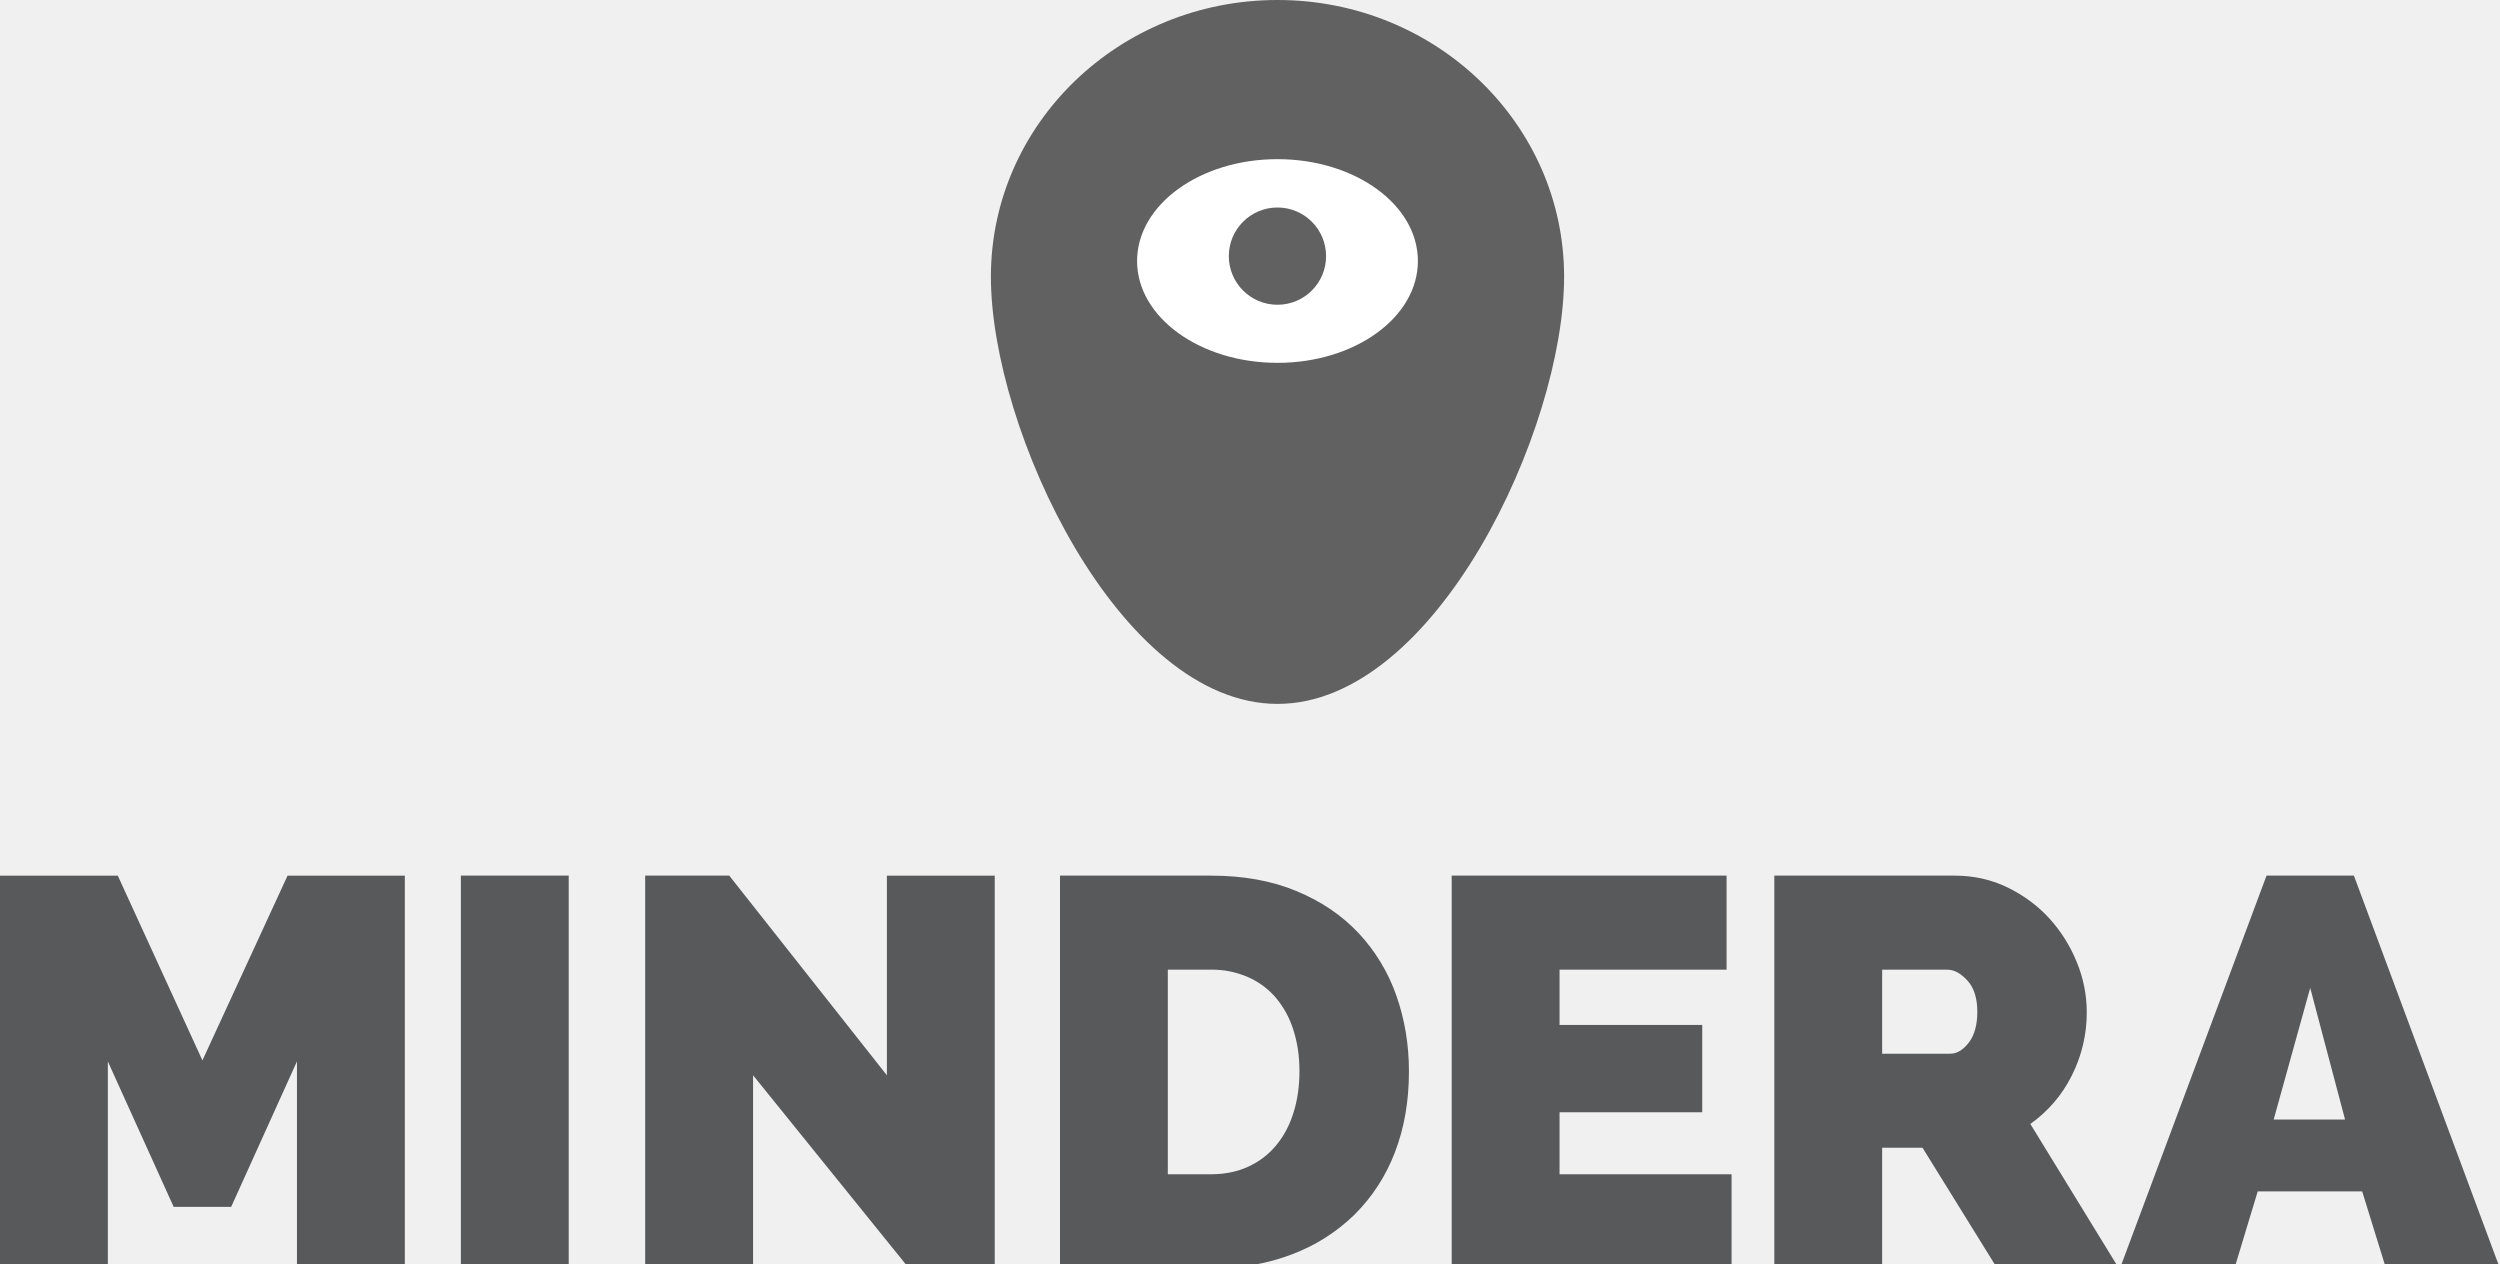
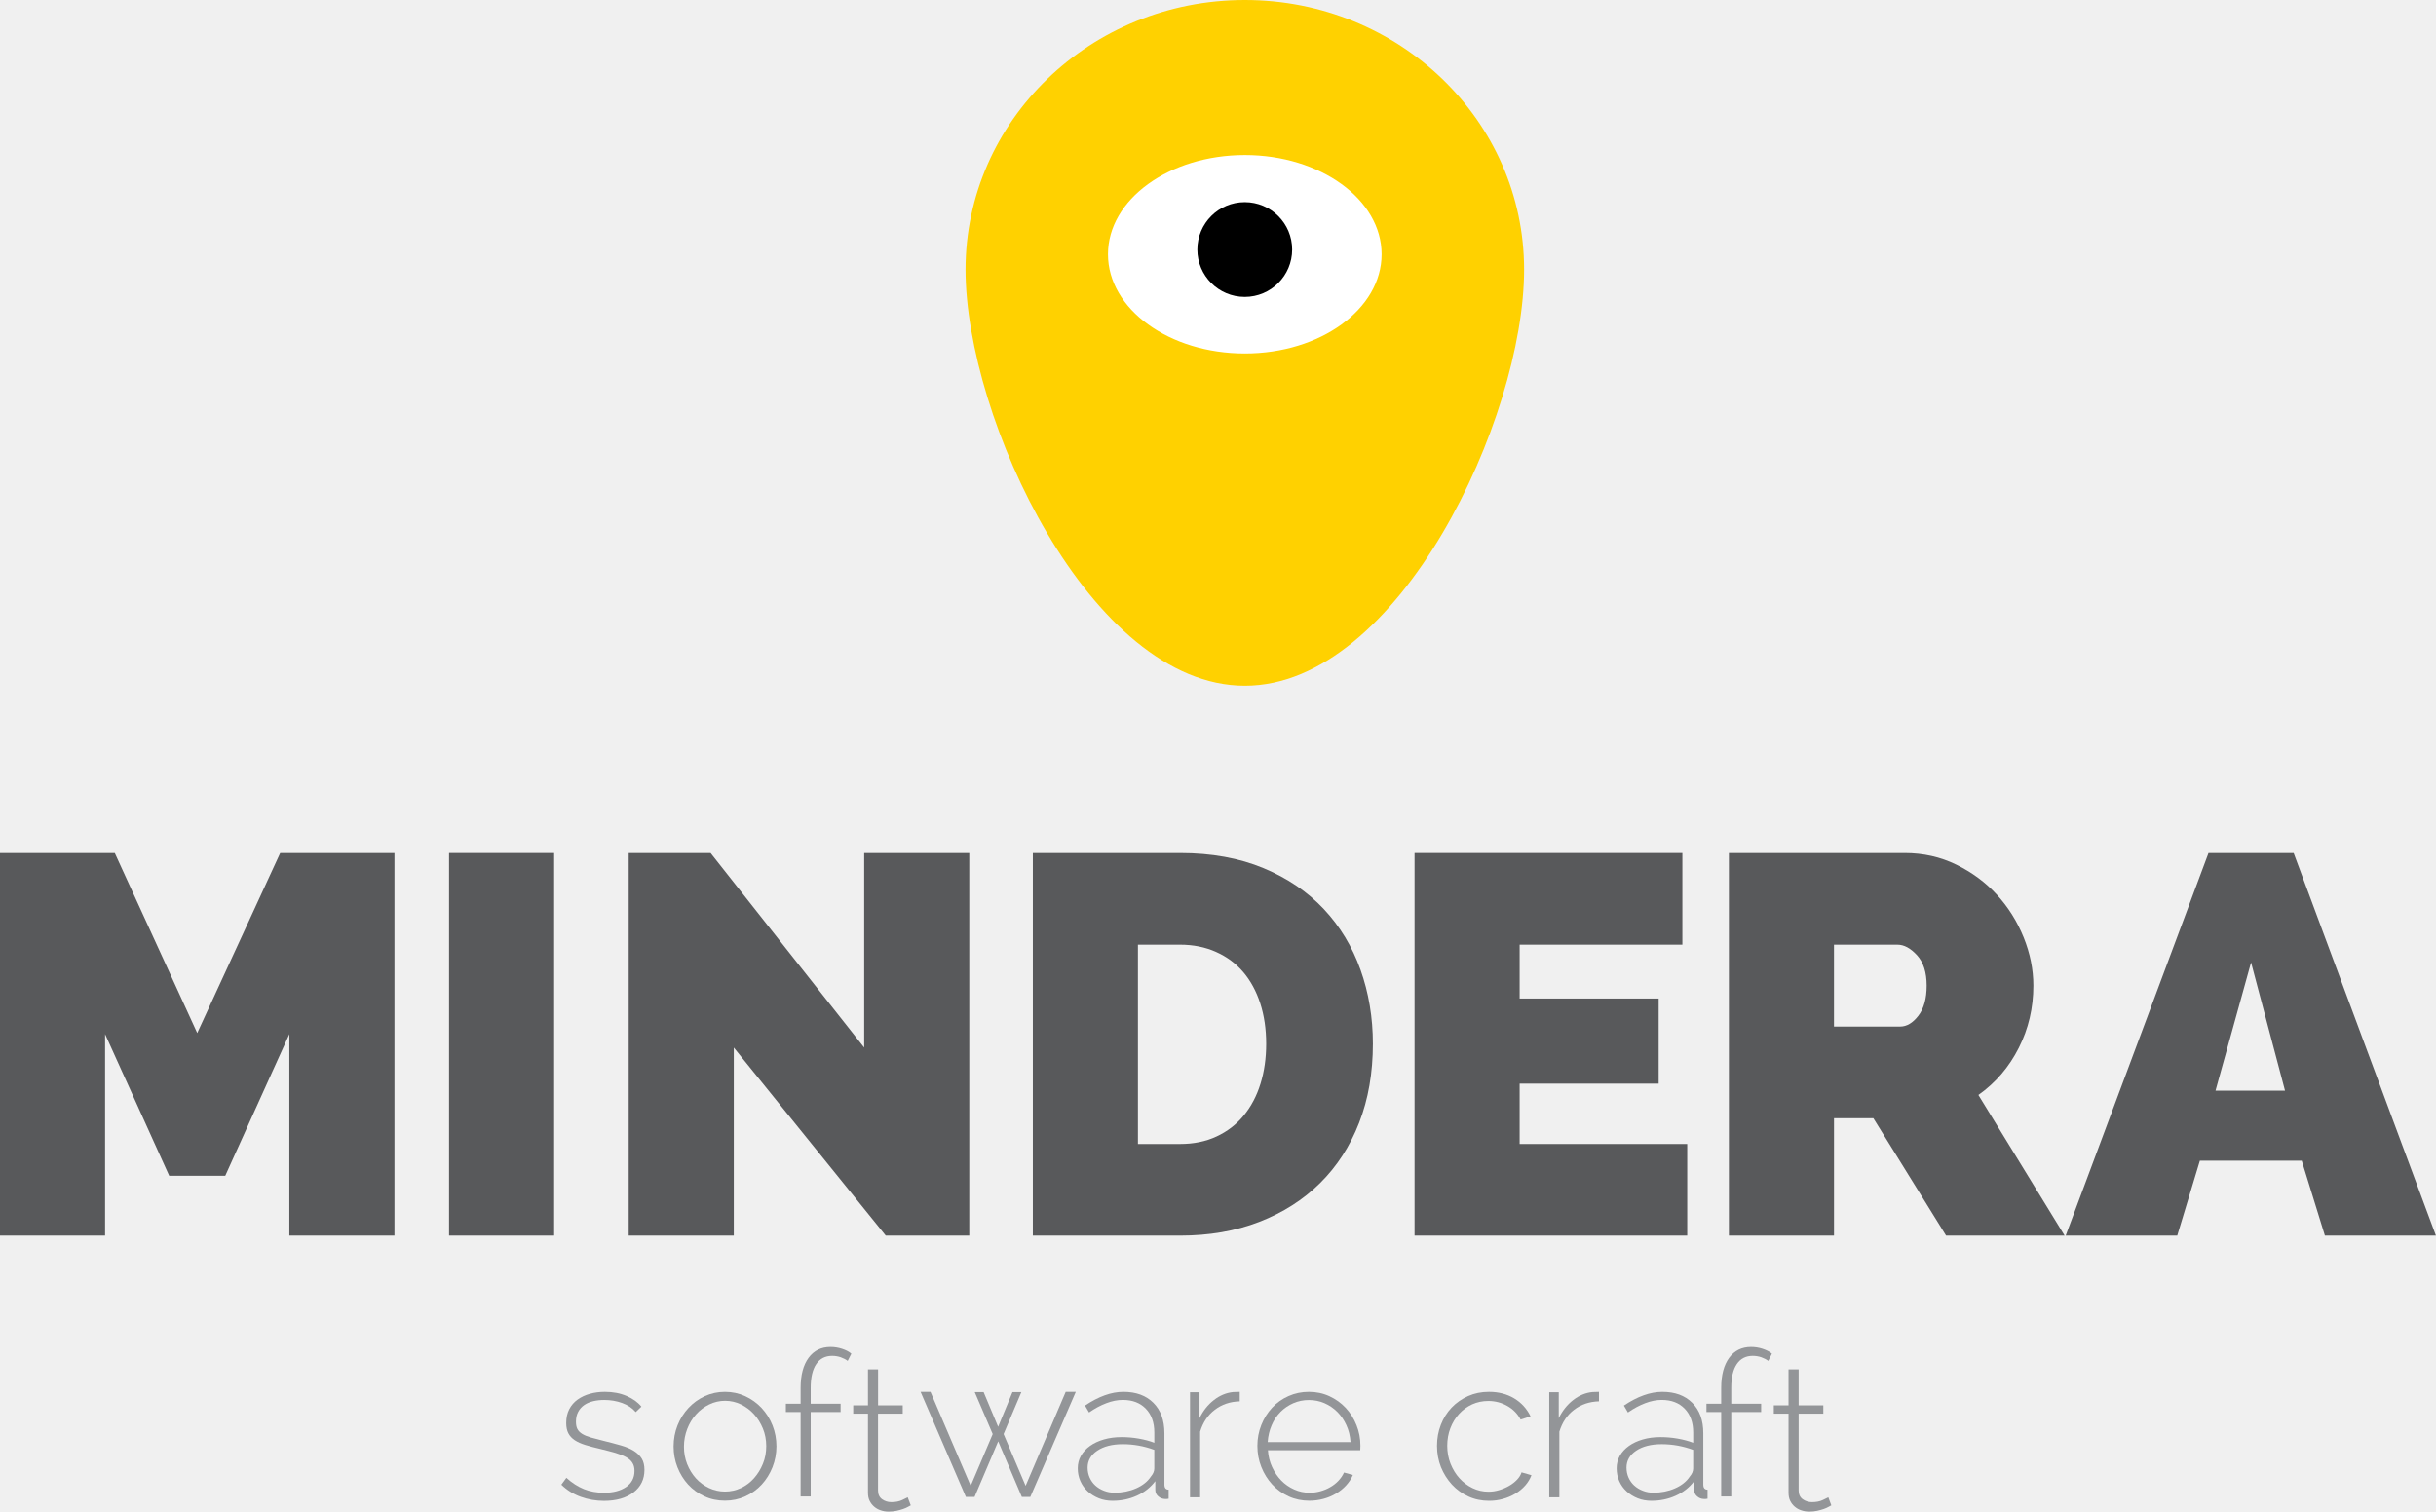
- <svg xmlns="http://www.w3.org/2000/svg" width="95" height="48" viewBox="0 0 95 48">
-   <g fill-rule="nonzero" fill="none">
-     <ellipse fill="#FFF" cx="48.546" cy="11.109" rx="6.732" ry="6.732" />
-     <path fill="#58595B" d="M11.284 48.194v-7.86l-2.5 5.528H6.6l-2.502-5.527v7.86H0v-14.92h4.476l3.216 7.02 3.235-7.02h4.456v14.92zM17.513 48.194v-14.92h4.098v14.92zM28.617 40.86v7.334h-4.1v-14.92h3.195l5.99 7.587v-7.586H37.8v14.92h-3.258zM40.28 48.194v-14.92h5.737c1.232 0 2.317.197 3.257.59.94.39 1.723.924 2.354 1.596a6.71 6.71 0 0 1 1.43 2.363c.32.904.482 1.868.482 2.89 0 1.135-.18 2.162-.536 3.08a6.65 6.65 0 0 1-1.523 2.353 6.83 6.83 0 0 1-2.373 1.514c-.926.358-1.955.535-3.09.535H40.28zm9.1-7.48c0-.575-.078-1.1-.232-1.577a3.57 3.57 0 0 0-.662-1.22 2.96 2.96 0 0 0-1.062-.787 3.403 3.403 0 0 0-1.407-.283h-1.64v7.775h1.64c.53 0 1.008-.097 1.43-.295.42-.195.773-.468 1.06-.82.287-.35.504-.762.65-1.24.148-.474.222-.993.222-1.553zM65.8 44.622v3.572H55.164v-14.92H65.61v3.573h-6.347v2.1h5.422v3.32h-5.422v2.355zM67.424 48.194v-14.92h6.85c.73 0 1.402.15 2.02.453.614.3 1.144.693 1.585 1.177.44.484.787 1.037 1.04 1.66a5 5 0 0 1 .378 1.88 5.3 5.3 0 0 1-.568 2.426 4.943 4.943 0 0 1-1.576 1.84l3.363 5.485h-4.623l-2.837-4.58h-1.534v4.58h-4.1zm4.098-8.153h2.585c.252 0 .487-.138.704-.418.218-.28.327-.674.327-1.178 0-.517-.127-.914-.378-1.187-.254-.274-.506-.41-.758-.41h-2.48v3.194zM80.56 48.194l5.568-14.92h3.32l5.548 14.92h-4.33l-.903-2.92h-3.97l-.884 2.92h-4.35zm7.228-10.654L86.4 42.542h2.712l-1.324-5.002z" />
-     <path d="M48.546 0C42.53 0 37.654 4.707 37.654 10.515c0 5.806 4.876 16.233 10.892 16.233 6.015 0 10.89-10.427 10.89-16.233C59.437 4.707 54.562 0 48.547 0zm0 13.788c-2.946 0-5.337-1.733-5.337-3.87 0-2.138 2.39-3.87 5.336-3.87s5.335 1.732 5.335 3.87c0 2.137-2.387 3.87-5.334 3.87z" fill="#616161" />
-     <ellipse fill="#616161" cx="48.543" cy="9.733" rx="1.848" ry="1.848" />
+ <svg xmlns="http://www.w3.org/2000/svg" width="9615px" height="5968px" viewBox="0 0 9615 5968" version="1.1">
+   <defs />
+   <g id="z" stroke="none" stroke-width="1" fill="none" fill-rule="evenodd">
+     <g id="Group-3">
+       <ellipse id="Oval" fill="#FFFFFF" cx="4913.34" cy="1124.34" rx="681.34" ry="681.34" />
+       <polygon id="Shape" fill="#58595B" points="1142.096 4877.768 1142.096 4082.281 889.074 4641.674 667.869 4641.674 414.76 4082.281 414.76 4877.768 0 4877.768 0 3367.706 453.045 3367.706 778.472 4078.204 1105.937 3367.706 1556.944 3367.706 1556.944 4877.768" />
+       <polygon id="Shape" fill="#58595B" points="1772.477 4877.768 1772.477 3367.706 2187.237 3367.706 2187.237 4877.768" />
+       <polygon id="Shape" fill="#58595B" points="2896.316 4135.543 2896.316 4877.768 2481.468 4877.768 2481.468 3367.706 2804.768 3367.706 3410.955 4135.543 3410.955 3367.706 3825.715 3367.706 3825.715 4877.768 3496.034 4877.768" />
+       <path d="M4076.697,4877.768 L4076.697,3367.706 L4657.361,3367.706 C4782.143,3367.706 4891.948,3387.647 4987.041,3427.262 C5082.135,3466.877 5161.453,3520.937 5225.262,3588.912 C5289.072,3656.975 5337.283,3736.736 5369.897,3828.107 C5402.51,3919.567 5418.817,4017.142 5418.817,4120.655 C5418.817,4235.423 5400.738,4339.378 5364.579,4432.256 C5328.509,4525.223 5277.107,4604.452 5210.462,4670.477 C5143.817,4736.502 5063.701,4787.461 4970.114,4823.708 C4876.439,4859.955 4772.306,4877.857 4657.449,4877.857 L4076.697,4877.768 L4076.697,4877.768 L4076.697,4877.768 Z M4997.676,4120.655 C4997.676,4062.517 4989.877,4009.343 4974.28,3961.043 C4958.593,3912.92 4936.26,3871.71 4907.28,3837.59 C4878.211,3803.559 4842.407,3776.883 4799.779,3757.917 C4757.328,3738.863 4709.737,3729.292 4657.361,3729.292 L4491.457,3729.292 L4491.457,4516.183 L4657.361,4516.183 C4711.155,4516.183 4759.455,4506.434 4801.995,4486.405 C4844.534,4466.642 4880.338,4438.992 4909.407,4403.453 C4938.476,4367.915 4960.454,4326.262 4975.343,4277.962 C4990.232,4229.928 4997.676,4177.374 4997.676,4120.655 L4997.676,4120.655 Z" id="Shape" fill="#58595B" />
+       <polygon id="Shape" fill="#58595B" points="6659.551 4516.183 6659.551 4877.768 5583.303 4877.768 5583.303 3367.706 6640.408 3367.706 6640.408 3729.292 5998.062 3729.292 5998.062 3941.9 6546.821 3941.9 6546.821 4277.962 5998.062 4277.962 5998.062 4516.183 6659.551 4516.183" />
+       <path d="M6824.037,4877.768 L6824.037,3367.706 L7517.341,3367.706 C7591.076,3367.706 7659.228,3382.95 7721.619,3413.525 C7783.922,3444.012 7837.539,3483.715 7882.206,3532.635 C7926.872,3581.644 7961.967,3637.655 7987.491,3700.666 C8012.926,3763.766 8025.776,3827.31 8025.776,3890.942 C8025.776,3978.945 8006.633,4060.834 7968.348,4136.518 C7930.062,4212.292 7876.977,4274.594 7808.825,4322.717 L8149.141,4877.857 L7681.295,4877.857 L7394.154,4414.354 L7238.885,4414.354 L7238.885,4877.857 L6824.037,4877.857 L6824.037,4877.768 Z M7238.796,4052.592 L7500.414,4052.592 C7525.938,4052.592 7549.689,4038.5 7571.668,4010.141 C7593.646,3981.781 7604.636,3941.989 7604.636,3890.942 C7604.636,3838.565 7591.785,3798.418 7566.35,3770.768 C7540.826,3743.117 7515.303,3729.38 7489.779,3729.38 L7238.796,3729.38 L7238.796,4052.592 L7238.796,4052.592 Z" id="Shape" fill="#58595B" />
+       <path d="M8153.395,4877.768 L8717.042,3367.706 L9053.104,3367.706 L9614.625,4877.768 L9176.468,4877.768 L9085.008,4582.119 L8683.011,4582.119 L8593.678,4877.768 L8153.395,4877.768 L8153.395,4877.768 Z M8885.073,3799.393 L8744.693,4305.701 L9019.072,4305.701 L8885.073,3799.393 L8885.073,3799.393 Z" id="Shape" fill="#58595B" />
+       <path d="M2383.804,5924.948 C2351.988,5924.948 2321.325,5919.63 2292.167,5908.995 C2262.921,5898.449 2237.398,5882.408 2215.596,5861.227 L2235.537,5834.02 C2257.87,5854.315 2281.089,5869.115 2304.929,5878.686 C2328.769,5888.257 2355.179,5893.043 2383.893,5893.043 C2420.052,5893.043 2449.12,5885.421 2471.188,5870.355 C2493.255,5855.112 2504.333,5834.02 2504.333,5806.723 C2504.333,5793.962 2501.586,5783.238 2496.002,5774.642 C2490.419,5765.691 2482,5758.246 2470.833,5752.308 C2459.666,5746.193 2445.841,5740.699 2429.357,5735.736 C2412.784,5730.95 2393.73,5726.076 2371.929,5720.67 C2348.532,5715.264 2328.237,5709.946 2310.956,5704.629 C2293.674,5699.223 2279.494,5692.93 2268.328,5685.486 C2257.161,5678.042 2248.83,5668.913 2243.247,5658.19 C2237.752,5647.644 2234.828,5634.173 2234.828,5617.512 C2234.828,5596.951 2238.816,5578.694 2246.792,5563.451 C2254.768,5547.942 2265.757,5535.269 2279.937,5525.077 C2294.028,5514.974 2310.247,5507.441 2328.592,5502.301 C2346.937,5497.16 2366.523,5494.679 2387.261,5494.679 C2419.697,5494.679 2448.411,5500.174 2473.492,5511.074 C2498.395,5521.975 2517.892,5535.978 2531.629,5553.082 L2509.296,5574.618 C2495.559,5558.488 2477.568,5546.701 2455.59,5538.725 C2433.522,5530.749 2409.86,5526.761 2384.957,5526.761 C2369.447,5526.761 2355.09,5528.356 2341.531,5531.546 C2327.971,5534.737 2316.096,5539.788 2306.081,5546.701 C2296.067,5553.614 2288.002,5562.565 2282.153,5573.466 C2276.304,5584.366 2273.29,5597.394 2273.29,5612.283 C2273.29,5624.601 2275.24,5634.35 2279.228,5641.794 C2283.216,5649.239 2289.597,5655.62 2298.371,5660.937 C2307.233,5666.343 2318.489,5670.952 2332.225,5674.94 C2346.051,5678.928 2362.623,5683.27 2381.766,5687.968 C2407.821,5694.26 2430.952,5700.552 2451.159,5706.313 C2471.365,5712.073 2488.203,5719.252 2501.763,5727.76 C2515.322,5736.268 2525.78,5746.459 2532.958,5758.069 C2540.137,5769.856 2543.682,5784.745 2543.682,5802.735 C2543.682,5839.957 2529.148,5869.824 2500.256,5891.714 C2470.922,5913.958 2432.193,5924.948 2383.804,5924.948 L2383.804,5924.948 Z" id="Shape" fill="#939598" />
+       <path d="M2861.487,5924.239 C2832.241,5924.239 2805.211,5918.655 2780.485,5907.223 C2755.759,5895.79 2734.312,5880.281 2716.144,5860.695 C2698.153,5840.932 2684.062,5818.245 2673.87,5792.189 C2663.679,5766.134 2658.716,5738.66 2658.716,5709.946 C2658.716,5680.7 2663.944,5652.961 2674.313,5626.906 C2684.682,5600.85 2699.039,5577.985 2717.385,5558.311 C2735.73,5538.725 2757.088,5523.216 2781.637,5511.872 C2806.186,5500.528 2832.684,5494.679 2861.398,5494.679 C2890.112,5494.679 2916.788,5500.439 2941.426,5511.872 C2966.152,5523.304 2987.687,5538.902 3006.032,5558.311 C3024.378,5578.163 3038.735,5600.85 3049.104,5626.906 C3059.384,5652.961 3064.613,5680.523 3064.613,5709.946 C3064.613,5738.66 3059.295,5766.134 3049.104,5792.189 C3038.735,5818.245 3024.466,5841.11 3006.387,5860.695 C2988.308,5880.459 2966.772,5895.79 2941.78,5907.223 C2917.054,5918.478 2890.201,5924.239 2861.487,5924.239 L2861.487,5924.239 Z M2699.571,5711.276 C2699.571,5735.559 2703.825,5758.689 2712.333,5780.136 C2720.93,5801.672 2732.539,5820.372 2747.162,5836.501 C2761.785,5852.453 2778.801,5864.949 2798.653,5874.343 C2818.327,5883.56 2839.331,5888.346 2861.664,5888.346 C2883.997,5888.346 2905.001,5883.56 2924.676,5874.343 C2944.35,5865.127 2961.543,5852.188 2976.166,5835.615 C2990.789,5819.131 3002.488,5800.254 3011.261,5778.452 C3020.124,5757.006 3024.378,5733.697 3024.378,5708.706 C3024.378,5684.334 3020.035,5661.292 3011.261,5639.756 C3002.488,5618.309 2990.878,5599.344 2976.166,5583.126 C2961.455,5566.907 2944.35,5553.968 2924.676,5544.397 C2905.001,5534.825 2883.997,5530.04 2861.664,5530.04 C2839.863,5530.04 2819.125,5534.914 2799.45,5544.397 C2779.776,5553.791 2762.494,5566.996 2747.605,5583.391 C2732.717,5599.964 2721.018,5619.018 2712.51,5641.174 C2704.002,5663.33 2699.571,5686.904 2699.571,5711.276 L2699.571,5711.276 Z" id="Shape" fill="#939598" />
+       <path d="M3160.061,5907.666 L3160.061,5574.263 L3101.835,5574.263 L3101.835,5541.561 L3160.061,5541.561 L3160.061,5479.436 C3160.061,5428.388 3170.607,5388.685 3191.611,5360.148 C3212.526,5331.7 3241.417,5317.431 3278.108,5317.431 C3293.528,5317.431 3308.683,5319.824 3323.572,5324.698 C3338.461,5329.573 3350.779,5335.776 3360.262,5343.93 L3345.905,5372.467 C3338.461,5366.795 3329.244,5362.009 3318.343,5358.11 C3307.442,5354.476 3296.187,5352.615 3284.489,5352.615 C3257.281,5352.615 3236.454,5363.338 3221.832,5384.963 C3207.209,5406.41 3199.853,5437.782 3199.853,5478.638 L3199.853,5541.65 L3317.9,5541.65 L3317.9,5574.352 L3199.853,5574.352 L3199.853,5907.755 L3160.061,5907.666 L3160.061,5907.666 L3160.061,5907.666 Z" id="Shape" fill="#939598" />
+       <path d="M3594.849,5942.85 C3592.722,5943.913 3589.177,5945.952 3584.126,5948.699 C3578.986,5951.623 3572.693,5954.459 3564.894,5957.207 C3557.184,5959.777 3548.499,5962.258 3539.016,5964.385 C3529.622,5966.424 3519.076,5967.576 3507.909,5967.576 C3496.743,5967.576 3486.197,5965.892 3476.537,5962.613 C3466.699,5959.511 3458.103,5954.637 3450.658,5948.256 C3443.214,5942.052 3437.276,5934.342 3432.668,5925.214 C3428.059,5916.085 3425.932,5905.45 3425.932,5893.22 L3425.932,5580.733 L3367.706,5580.733 L3367.706,5548.03 L3425.932,5548.03 L3425.932,5406.055 L3465.813,5406.055 L3465.813,5548.03 L3563.122,5548.03 L3563.122,5580.733 L3465.636,5580.733 L3465.636,5883.826 C3465.636,5899.247 3470.953,5910.857 3481.588,5918.567 C3492.223,5926.277 3504.453,5930.088 3518.278,5930.088 C3534.762,5930.088 3549.031,5927.429 3560.818,5921.757 C3572.782,5916.263 3580.138,5912.54 3582.797,5911.034 L3594.849,5942.85 L3594.849,5942.85 Z" id="Shape" fill="#939598" />
+       <polygon id="Shape" fill="#939598" points="4206.354 5494.679 4246.235 5494.679 4066.771 5909.439 4033.272 5909.439 3939.951 5690.095 3846.63 5909.439 3812.332 5909.439 3633.578 5494.679 3672.661 5494.679 3831.386 5865.658 3918.238 5661.38 3847.25 5495.565 3882.345 5495.565 3939.685 5632.666 3996.315 5495.565 4031.41 5495.565 3961.22 5661.38 4048.16 5865.658" />
+       <path d="M4391.046,5924.682 C4371.815,5924.682 4354.001,5921.491 4337.251,5914.933 C4320.59,5908.198 4305.879,5899.158 4293.383,5887.637 C4280.887,5876.205 4271.227,5862.822 4264.225,5846.959 C4257.313,5831.272 4253.945,5814.522 4253.945,5796.443 C4253.945,5778.364 4258.199,5761.791 4266.707,5746.902 C4275.215,5732.014 4287.002,5719.163 4302.599,5708.085 C4318.02,5697.184 4336.188,5688.677 4357.192,5682.65 C4378.196,5676.535 4401.504,5673.433 4426.939,5673.433 C4449.272,5673.433 4471.96,5675.294 4494.825,5679.282 C4517.69,5683.359 4538.073,5688.765 4556.152,5695.766 L4556.152,5655.088 C4556.152,5615.828 4544.986,5584.455 4522.652,5561.324 C4500.319,5538.193 4470.01,5526.583 4431.813,5526.583 C4411.075,5526.583 4389.362,5530.837 4366.852,5539.434 C4344.253,5547.942 4321.476,5560.083 4298.611,5576.124 L4282.57,5548.917 C4336.277,5512.758 4386.881,5494.679 4434.117,5494.679 C4484.101,5494.679 4523.716,5509.125 4552.519,5538.193 C4581.499,5567.085 4596.033,5606.965 4596.033,5658.19 L4596.033,5860.873 C4596.033,5874.078 4601.616,5880.902 4612.783,5880.902 L4612.783,5916.617 C4610.124,5917.149 4607.466,5917.592 4605.25,5917.592 L4598.426,5917.592 C4588.855,5917.592 4580.081,5914.313 4572.105,5907.577 C4564.128,5901.019 4560.052,5892.334 4560.052,5881.699 L4560.052,5847.225 C4540.909,5872.305 4516.626,5891.448 4487.114,5904.653 C4457.691,5918.124 4425.609,5924.682 4391.046,5924.682 L4391.046,5924.682 Z M4399.022,5892.777 C4429.863,5892.777 4458.312,5887.105 4484.367,5875.673 C4510.334,5864.24 4529.831,5848.643 4542.593,5829.057 C4551.632,5818.51 4556.064,5807.876 4556.064,5797.241 L4556.064,5723.683 C4515.651,5708.794 4474.175,5701.35 4431.724,5701.35 C4390.16,5701.35 4356.66,5709.858 4331.136,5726.873 C4305.701,5743.801 4292.851,5766.222 4292.851,5793.873 C4292.851,5807.698 4295.51,5820.815 4300.827,5832.956 C4306.233,5845.098 4313.677,5855.732 4323.16,5864.329 C4332.732,5873.014 4343.987,5880.015 4357.103,5884.978 C4370.219,5890.296 4384.133,5892.777 4399.022,5892.777 L4399.022,5892.777 Z" id="Shape" fill="#939598" />
+       <path d="M4893.189,5532.167 C4855.435,5533.319 4822.733,5544.22 4795.171,5565.312 C4767.52,5586.139 4748.112,5615.119 4736.945,5651.898 L4736.945,5911.034 L4697.064,5911.034 L4697.064,5496.274 L4734.552,5496.274 L4734.552,5598.369 C4748.909,5569.123 4767.875,5545.194 4791.626,5526.849 C4815.288,5508.504 4840.723,5498.047 4867.754,5495.477 C4873.16,5495.477 4877.857,5495.388 4882.111,5495.033 C4886.365,5494.856 4890.087,5494.679 4893.277,5494.679 L4893.277,5532.167 L4893.189,5532.167 Z" id="Shape" fill="#939598" />
+       <path d="M5167.923,5924.416 C5138.677,5924.416 5111.558,5918.833 5086.566,5907.4 C5061.574,5895.968 5039.95,5880.193 5021.605,5860.43 C5003.26,5840.401 4988.903,5817.447 4978.622,5791.48 C4968.253,5765.336 4962.936,5737.597 4962.936,5707.819 C4962.936,5678.573 4968.253,5650.923 4978.622,5625.133 C4988.903,5599.344 5003.082,5576.745 5021.162,5557.247 C5039.241,5537.839 5060.777,5522.595 5085.768,5511.429 C5110.672,5500.262 5137.613,5494.679 5166.239,5494.679 C5195.485,5494.679 5222.604,5500.439 5247.241,5511.872 C5271.967,5523.304 5293.414,5538.725 5311.582,5558.045 C5329.75,5577.365 5343.752,5600.23 5354.121,5626.019 C5364.49,5651.809 5369.631,5679.017 5369.631,5707.731 C5369.631,5710.212 5369.542,5713.58 5369.276,5717.568 C5369.01,5721.556 5368.922,5724.037 5368.922,5725.101 L5004.5,5725.101 C5006.096,5749.118 5011.679,5771.274 5021.162,5791.746 C5030.733,5812.218 5042.786,5830.032 5057.409,5844.92 C5072.032,5859.809 5088.782,5871.508 5108.102,5880.015 C5127.244,5888.701 5147.628,5892.954 5169.429,5892.954 C5183.786,5892.954 5197.966,5891.005 5212.057,5887.017 C5226.149,5883.029 5239.176,5877.711 5251.052,5870.621 C5263.105,5863.709 5273.74,5855.378 5282.957,5845.541 C5292.173,5835.703 5299.618,5824.98 5304.847,5813.193 L5339.942,5822.764 C5333.649,5837.653 5324.698,5851.39 5313.266,5863.886 C5301.833,5876.382 5288.628,5887.105 5273.385,5896.145 C5258.23,5905.273 5241.746,5912.275 5223.579,5917.149 C5205.677,5921.935 5187.065,5924.416 5167.923,5924.416 L5167.923,5924.416 Z M5330.636,5693.108 C5328.952,5668.736 5323.546,5646.403 5314.152,5626.108 C5304.935,5605.813 5292.971,5588.443 5278.348,5573.82 C5263.725,5559.286 5246.887,5547.765 5227.744,5539.434 C5208.601,5531.192 5188.129,5527.027 5166.328,5527.027 C5144.526,5527.027 5124.054,5531.192 5105,5539.434 C5085.857,5547.765 5068.93,5559.286 5054.396,5573.82 C5039.684,5588.443 5028.074,5605.902 5019.301,5626.463 C5010.438,5646.846 5005.298,5669.091 5003.614,5693.108 L5330.636,5693.108 L5330.636,5693.108 Z" id="Shape" fill="#939598" />
+       <path d="M5671.927,5707.819 C5671.927,5678.573 5676.978,5650.745 5687.081,5624.779 C5697.184,5598.635 5711.453,5576.124 5729.621,5556.893 C5747.966,5537.75 5769.679,5522.595 5794.671,5511.429 C5819.663,5500.262 5847.047,5494.679 5876.825,5494.679 C5914.667,5494.679 5947.724,5503.275 5976.172,5520.203 C6004.621,5537.218 6026.245,5560.881 6041.134,5591.19 L6002.05,5604.129 C5989.82,5581.176 5972.273,5563.274 5949.408,5550.335 C5926.543,5537.396 5901.551,5530.749 5874.432,5530.749 C5851.567,5530.749 5830.297,5535.269 5810.534,5544.131 C5790.86,5553.348 5773.667,5565.755 5759.044,5581.796 C5744.51,5597.748 5732.988,5616.448 5724.746,5638.072 C5716.504,5659.519 5712.339,5682.827 5712.339,5707.819 C5712.339,5732.723 5716.77,5756.297 5725.367,5778.452 C5734.229,5800.431 5745.839,5819.663 5760.462,5835.703 C5775.085,5851.922 5792.101,5864.861 5811.952,5874.521 C5831.715,5884.003 5852.631,5888.878 5874.964,5888.878 C5889.321,5888.878 5903.589,5886.839 5917.503,5882.497 C5931.595,5878.243 5944.711,5872.66 5956.586,5865.747 C5968.551,5859.012 5978.92,5850.77 5987.693,5841.641 C5996.556,5832.336 6002.494,5822.587 6005.684,5812.484 L6044.767,5823.651 C6039.361,5838.008 6031.385,5851.479 6020.484,5863.975 C6009.583,5876.47 5996.644,5887.194 5981.756,5896.234 C5966.867,5905.273 5950.383,5912.363 5932.747,5917.237 C5914.933,5922.466 5896.411,5924.77 5877.357,5924.77 C5848.111,5924.77 5820.903,5919.187 5796,5907.755 C5771.008,5896.322 5749.295,5880.636 5730.95,5860.784 C5712.605,5840.755 5698.071,5817.801 5687.524,5791.835 C5677.244,5765.425 5671.927,5737.508 5671.927,5707.819 L5671.927,5707.819 Z" id="Shape" fill="#939598" />
+       <path d="M6311.17,5532.167 C6273.417,5533.319 6240.715,5544.22 6213.152,5565.312 C6185.502,5586.139 6166.093,5615.119 6154.927,5651.898 L6154.927,5911.034 L6115.046,5911.034 L6115.046,5496.274 L6152.534,5496.274 L6152.534,5598.369 C6166.891,5569.123 6185.945,5545.194 6209.608,5526.849 C6233.27,5508.504 6258.705,5498.047 6285.824,5495.477 C6291.141,5495.477 6295.839,5495.388 6300.092,5495.033 C6304.435,5494.856 6308.157,5494.679 6311.259,5494.679 L6311.259,5532.167 L6311.17,5532.167 Z" id="Shape" fill="#939598" />
+       <path d="M6518.019,5924.682 C6498.876,5924.682 6480.974,5921.491 6464.224,5914.933 C6447.563,5908.198 6432.851,5899.158 6420.355,5887.637 C6407.859,5876.205 6398.199,5862.822 6391.198,5846.959 C6384.285,5831.272 6380.917,5814.522 6380.917,5796.443 C6380.917,5778.364 6385.171,5761.791 6393.679,5746.902 C6402.187,5732.014 6414.063,5719.163 6429.572,5708.085 C6444.992,5697.184 6463.16,5688.677 6484.253,5682.65 C6505.168,5676.535 6528.565,5673.433 6553.911,5673.433 C6576.244,5673.433 6598.932,5675.294 6621.797,5679.282 C6644.662,5683.359 6665.046,5688.765 6683.125,5695.766 L6683.125,5655.088 C6683.125,5615.828 6671.958,5584.455 6649.625,5561.324 C6627.292,5538.193 6596.982,5526.583 6558.785,5526.583 C6538.048,5526.583 6516.335,5530.837 6493.824,5539.434 C6471.225,5547.942 6448.449,5560.083 6425.584,5576.124 L6409.543,5548.917 C6463.249,5512.758 6513.853,5494.679 6561.09,5494.679 C6611.074,5494.679 6650.688,5509.125 6679.491,5538.193 C6708.471,5567.085 6723.006,5606.965 6723.006,5658.19 L6723.006,5860.873 C6723.006,5874.078 6728.589,5880.902 6739.755,5880.902 L6739.755,5916.617 C6737.097,5917.149 6734.438,5917.592 6732.222,5917.592 L6725.398,5917.592 C6715.827,5917.592 6707.053,5914.313 6699.077,5907.577 C6691.101,5901.019 6687.024,5892.334 6687.024,5881.699 L6687.024,5847.225 C6667.881,5872.305 6643.599,5891.448 6614.087,5904.653 C6584.664,5918.124 6552.582,5924.682 6518.019,5924.682 L6518.019,5924.682 Z M6525.995,5892.777 C6556.836,5892.777 6585.284,5887.105 6611.339,5875.673 C6637.306,5864.24 6656.803,5848.643 6669.565,5829.057 C6678.605,5818.51 6683.036,5807.876 6683.036,5797.241 L6683.036,5723.683 C6642.624,5708.794 6601.148,5701.35 6558.697,5701.35 C6517.132,5701.35 6483.632,5709.858 6458.109,5726.873 C6432.674,5743.801 6419.823,5766.222 6419.823,5793.873 C6419.823,5807.698 6422.482,5820.815 6427.799,5832.956 C6433.206,5845.098 6440.65,5855.732 6450.133,5864.329 C6459.704,5873.014 6470.959,5880.015 6484.164,5884.978 C6497.192,5890.296 6511.106,5892.777 6525.995,5892.777 L6525.995,5892.777 Z" id="Shape" fill="#939598" />
+       <path d="M6793.639,5907.666 L6793.639,5574.263 L6735.413,5574.263 L6735.413,5541.561 L6793.639,5541.561 L6793.639,5479.436 C6793.639,5428.388 6804.185,5388.685 6825.1,5360.148 C6846.104,5331.7 6874.907,5317.431 6911.686,5317.431 C6927.106,5317.431 6942.261,5319.824 6957.15,5324.698 C6972.039,5329.573 6984.269,5335.776 6993.84,5343.93 L6979.483,5372.467 C6972.039,5366.795 6962.822,5362.009 6951.921,5358.11 C6941.02,5354.476 6929.765,5352.615 6917.978,5352.615 C6890.859,5352.615 6869.944,5363.338 6855.321,5384.963 C6840.698,5406.41 6833.342,5437.782 6833.342,5478.638 L6833.342,5541.65 L6951.389,5541.65 L6951.389,5574.352 L6833.342,5574.352 L6833.342,5907.755 L6793.639,5907.666 L6793.639,5907.666 L6793.639,5907.666 Z" id="Shape" fill="#939598" />
+       <path d="M7228.339,5942.85 C7226.3,5943.913 7222.755,5945.952 7217.615,5948.699 C7212.564,5951.623 7206.183,5954.459 7198.472,5957.207 C7190.762,5959.777 7182.077,5962.258 7172.594,5964.385 C7163.112,5966.424 7152.654,5967.576 7141.487,5967.576 C7130.321,5967.576 7119.775,5965.892 7110.026,5962.613 C7100.189,5959.511 7091.592,5954.637 7084.148,5948.256 C7076.703,5942.052 7070.766,5934.342 7066.157,5925.214 C7061.637,5916.085 7059.422,5905.45 7059.422,5893.22 L7059.422,5580.733 L7001.284,5580.733 L7001.284,5548.03 L7059.422,5548.03 L7059.422,5406.055 L7099.302,5406.055 L7099.302,5548.03 L7196.7,5548.03 L7196.7,5580.733 L7099.302,5580.733 L7099.302,5883.826 C7099.302,5899.247 7104.708,5910.857 7115.343,5918.567 C7125.89,5926.277 7138.208,5930.088 7151.945,5930.088 C7168.518,5930.088 7182.786,5927.429 7194.573,5921.757 C7206.449,5916.263 7213.804,5912.54 7216.552,5911.034 L7228.339,5942.85 L7228.339,5942.85 Z" id="Shape" fill="#939598" />
+       <path d="M4913.392,0 C4304.458,0 3811,476.353 3811,1064.195 C3811,1651.86 4304.458,2707.193 4913.392,2707.193 C5522.149,2707.193 6015.696,1651.86 6015.696,1064.195 C6015.607,476.353 5522.149,0 4913.392,0 L4913.392,0 Z M4913.392,1395.471 C4615.173,1395.471 4373.23,1220.085 4373.23,1003.754 C4373.23,787.423 4615.084,612.036 4913.392,612.036 C5211.523,612.036 5453.289,787.423 5453.289,1003.754 C5453.289,1220.085 5211.611,1395.471 4913.392,1395.471 L4913.392,1395.471 Z" id="Shape" fill="#FFD100" />
+       <ellipse id="Oval" fill="#000000" cx="4913.085" cy="985.085" rx="187.085" ry="187.085" />
+     </g>
  </g>
</svg>
